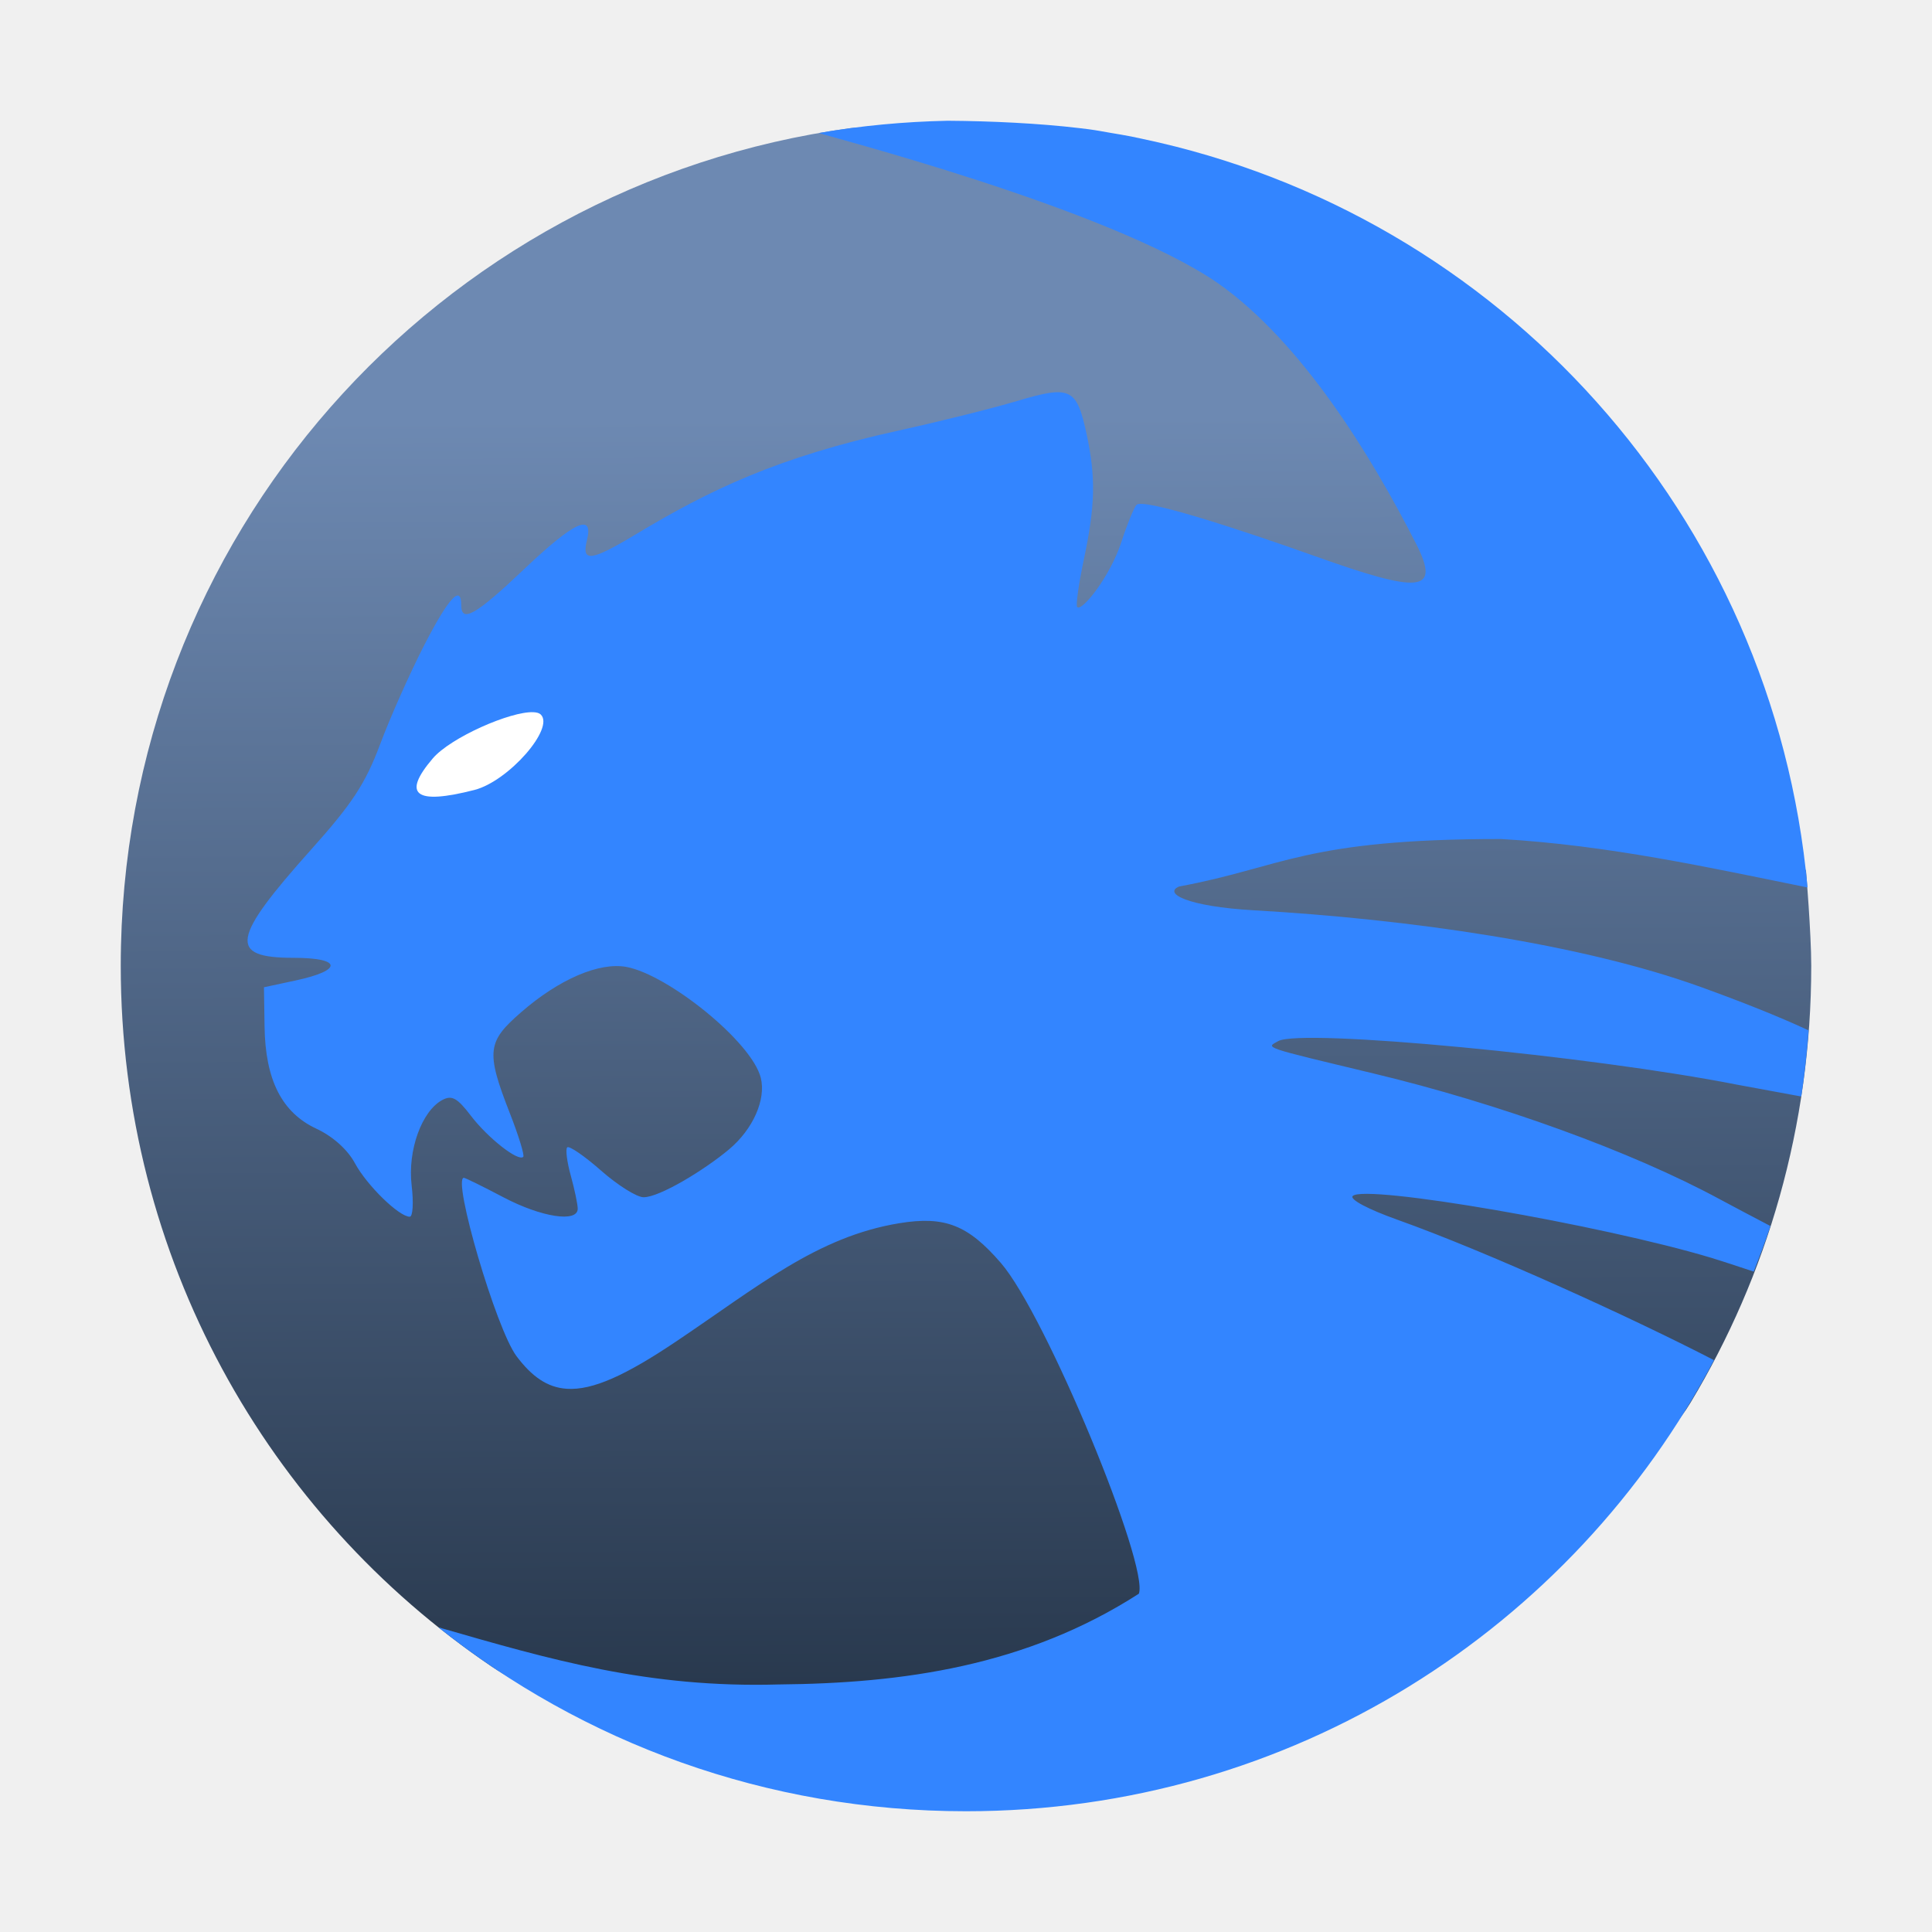
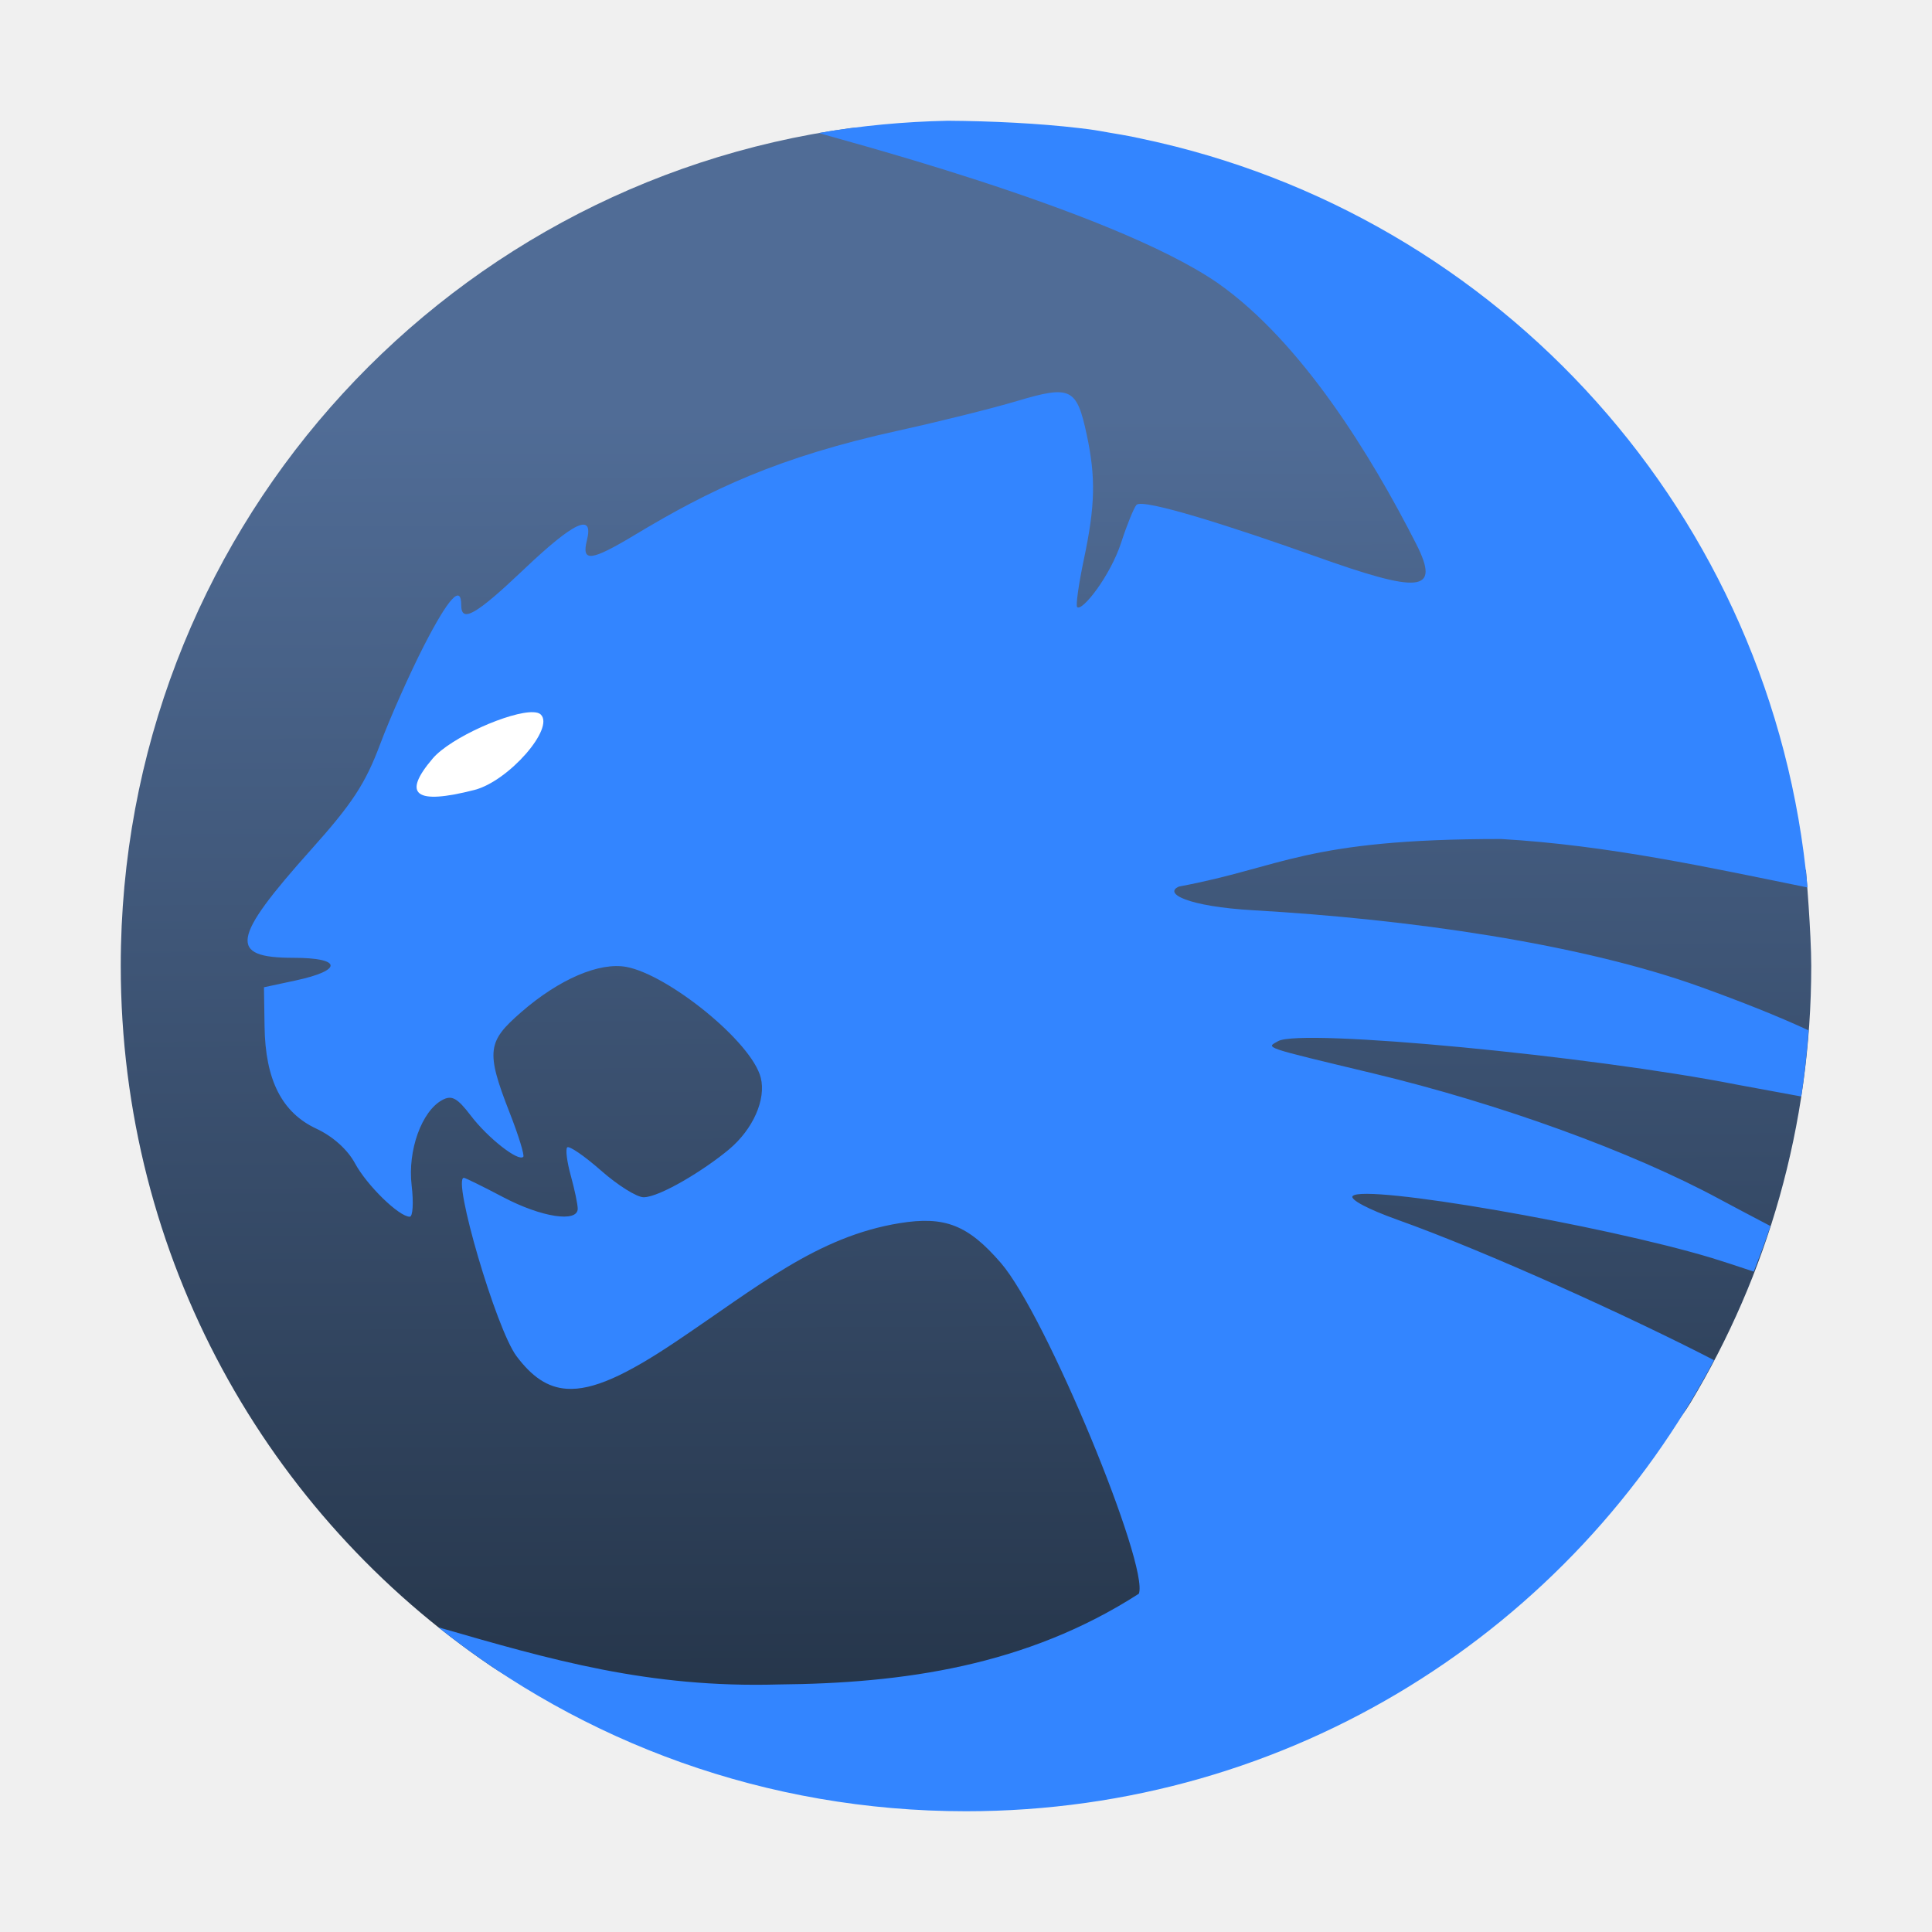
<svg xmlns="http://www.w3.org/2000/svg" xmlns:xlink="http://www.w3.org/1999/xlink" clip-rule="evenodd" fill-rule="evenodd" stroke-linejoin="round" stroke-miterlimit="2" viewBox="0 0 48 48" version="1.1" id="svg4" width="48" height="48">
  <defs id="defs4">
    <linearGradient id="linearGradient4">
      <stop style="stop-color:#223144;stop-opacity:1;" offset="0" id="stop4" />
-       <stop style="stop-color:#6d89b2;stop-opacity:1;" offset="1" id="stop5" />
+       <stop style="stop-color:#506c96;stop-opacity:1;" offset="1" id="stop5" />
    </linearGradient>
    <linearGradient xlink:href="#linearGradient4" id="linearGradient5" x1="24" y1="46.763" x2="23.805" y2="9.208" gradientUnits="userSpaceOnUse" />
  </defs>
  <linearGradient id="a" x2="1" gradientTransform="matrix(0,-45.3332,-48.2116,0,24,46.7633)" gradientUnits="userSpaceOnUse">
    <stop stop-color="#222" offset="0" id="stop1" />
    <stop stop-color="#4f4f4f" offset="1" id="stop2" />
  </linearGradient>
  <g fill-rule="nonzero" id="g4" transform="matrix(0.9225092,0,0,0.9227322,1.859779,1.850276)">
    <path d="m 46.764,23.999 c 0,-0.866 -0.141,-2.562 -0.141,-2.562 C 43.349,16.032 33.166,4.71 25.198,2.433 24.18,2.143 21.899,1.307 20.88,1.446 9.755,2.958 1.236,12.447 1.236,23.999 c 0,7.868 3.951,14.778 9.985,18.864 3.639,2.464 9.304,0.87 14.048,0.87 2.985,0 6.3,-3.659 7.644,-5.715 2.469,-3.775 8.054,1.971 10.6,-2.257 2.065,-3.429 3.251,-7.452 3.251,-11.762 z" id="path2" style="fill:url(#linearGradient5);fill-opacity:1" />
    <path d="m 23.506,1.246 c -1.178,0.025 -2.336,0.133 -3.462,0.329 -0.032,0.027 7.813,2.014 10.75,4.051 2.241,1.58 4.105,4.608 5.328,7.01 0.678,1.332 0.087,1.336 -2.73,0.331 -2.173,-0.774 -4.632,-1.564 -4.801,-1.378 -0.069,0.077 -0.255,0.532 -0.411,1.012 -0.296,0.909 -1.056,1.869 -1.186,1.739 -0.041,-0.041 0.04,-0.618 0.18,-1.283 0.307,-1.447 0.324,-2.209 0.076,-3.365 -0.269,-1.253 -0.43,-1.33 -1.872,-0.901 -0.666,0.199 -2.103,0.557 -3.192,0.796 -3.259,0.717 -5.077,1.591 -7.098,2.806 -1.189,0.715 -1.447,0.745 -1.298,0.153 0.189,-0.755 -0.339,-0.511 -1.703,0.785 -1.287,1.222 -1.681,1.446 -1.681,0.958 0,-0.57 -0.342,-0.198 -1.003,1.089 -0.381,0.743 -0.913,1.938 -1.182,2.657 -0.396,1.058 -0.75,1.598 -1.859,2.836 -2.151,2.404 -2.233,2.913 -0.475,2.913 1.305,0 1.34,0.334 0.064,0.609 l -0.858,0.184 0.016,1.056 c 0.02,1.439 0.467,2.32 1.396,2.752 0.443,0.207 0.839,0.561 1.038,0.93 0.32,0.594 1.187,1.44 1.476,1.44 0.084,0 0.106,-0.38 0.051,-0.845 -0.111,-0.939 0.271,-2.001 0.827,-2.298 0.256,-0.137 0.402,-0.057 0.771,0.427 0.455,0.596 1.273,1.239 1.408,1.104 0.039,-0.038 -0.124,-0.57 -0.363,-1.18 -0.656,-1.673 -0.597,-1.927 0.305,-2.713 1.023,-0.891 2.11,-1.357 2.839,-1.22 1.12,0.21 3.372,2.013 3.616,2.984 0.146,0.583 -0.207,1.382 -0.849,1.923 -0.665,0.559 -1.875,1.294 -2.307,1.294 -0.182,0 -0.698,-0.323 -1.147,-0.719 -0.449,-0.395 -0.859,-0.675 -0.91,-0.624 -0.05,0.051 -0.006,0.392 0.096,0.76 0.102,0.368 0.186,0.77 0.187,0.889 0.002,0.385 -0.976,0.234 -2.003,-0.306 -0.547,-0.288 -1.025,-0.523 -1.063,-0.523 -0.319,0 0.865,4.068 1.419,4.804 0.411,0.546 0.827,0.842 1.353,0.876 0.699,0.046 1.592,-0.368 2.928,-1.263 2.218,-1.487 3.813,-2.835 6.033,-3.196 1.218,-0.198 1.844,0.046 2.73,1.072 1.218,1.408 3.999,8.163 3.715,8.905 -3.029,1.949 -6.357,2.414 -9.701,2.443 -3.501,0.1 -6.123,-0.661 -9.164,-1.539 3.89,3.103 8.825,4.953 14.21,4.953 8.77,0 16.34,-4.915 20.145,-12.146 -2.243,-1.159 -6.135,-2.928 -8.525,-3.78 -0.792,-0.282 -1.295,-0.55 -1.205,-0.64 0.324,-0.324 6.704,0.777 9.664,1.667 0.22,0.067 0.736,0.234 1.136,0.369 0.156,-0.405 0.315,-0.81 0.449,-1.227 -0.506,-0.264 -1.091,-0.575 -1.368,-0.724 -2.366,-1.279 -5.923,-2.569 -9.321,-3.384 -3.027,-0.726 -2.901,-0.684 -2.567,-0.871 0.619,-0.347 8.407,0.393 12.366,1.174 0.187,0.036 1.062,0.195 1.721,0.317 0.09,-0.585 0.153,-1.181 0.198,-1.78 -0.831,-0.386 -1.816,-0.775 -2.895,-1.165 -3.244,-1.174 -7.888,-1.831 -12.055,-2.069 -1.778,-0.102 -2.44,-0.457 -2.003,-0.64 2.789,-0.516 3.366,-1.279 8.666,-1.279 2.894,0.167 5.603,0.767 8.258,1.305 C 45.751,11.866 38.395,3.766 28.748,1.733 28.663,1.716 28.537,1.688 28.455,1.671 28.267,1.634 28.078,1.603 27.888,1.571 27.698,1.538 27.516,1.503 27.306,1.475 27.222,1.463 27.136,1.455 27.052,1.444 25.96,1.315 24.685,1.254 23.506,1.246 Z" id="path3" style="fill:#3385ff;fill-opacity:1" />
    <path d="m 12.349,17.171 c 0.087,0.004 0.155,0.022 0.195,0.059 0.393,0.363 -0.864,1.799 -1.782,2.034 -1.594,0.409 -1.959,0.132 -1.124,-0.847 0.482,-0.566 2.101,-1.274 2.711,-1.246 z" fill="#ffffff" id="path4" />
  </g>
</svg>
